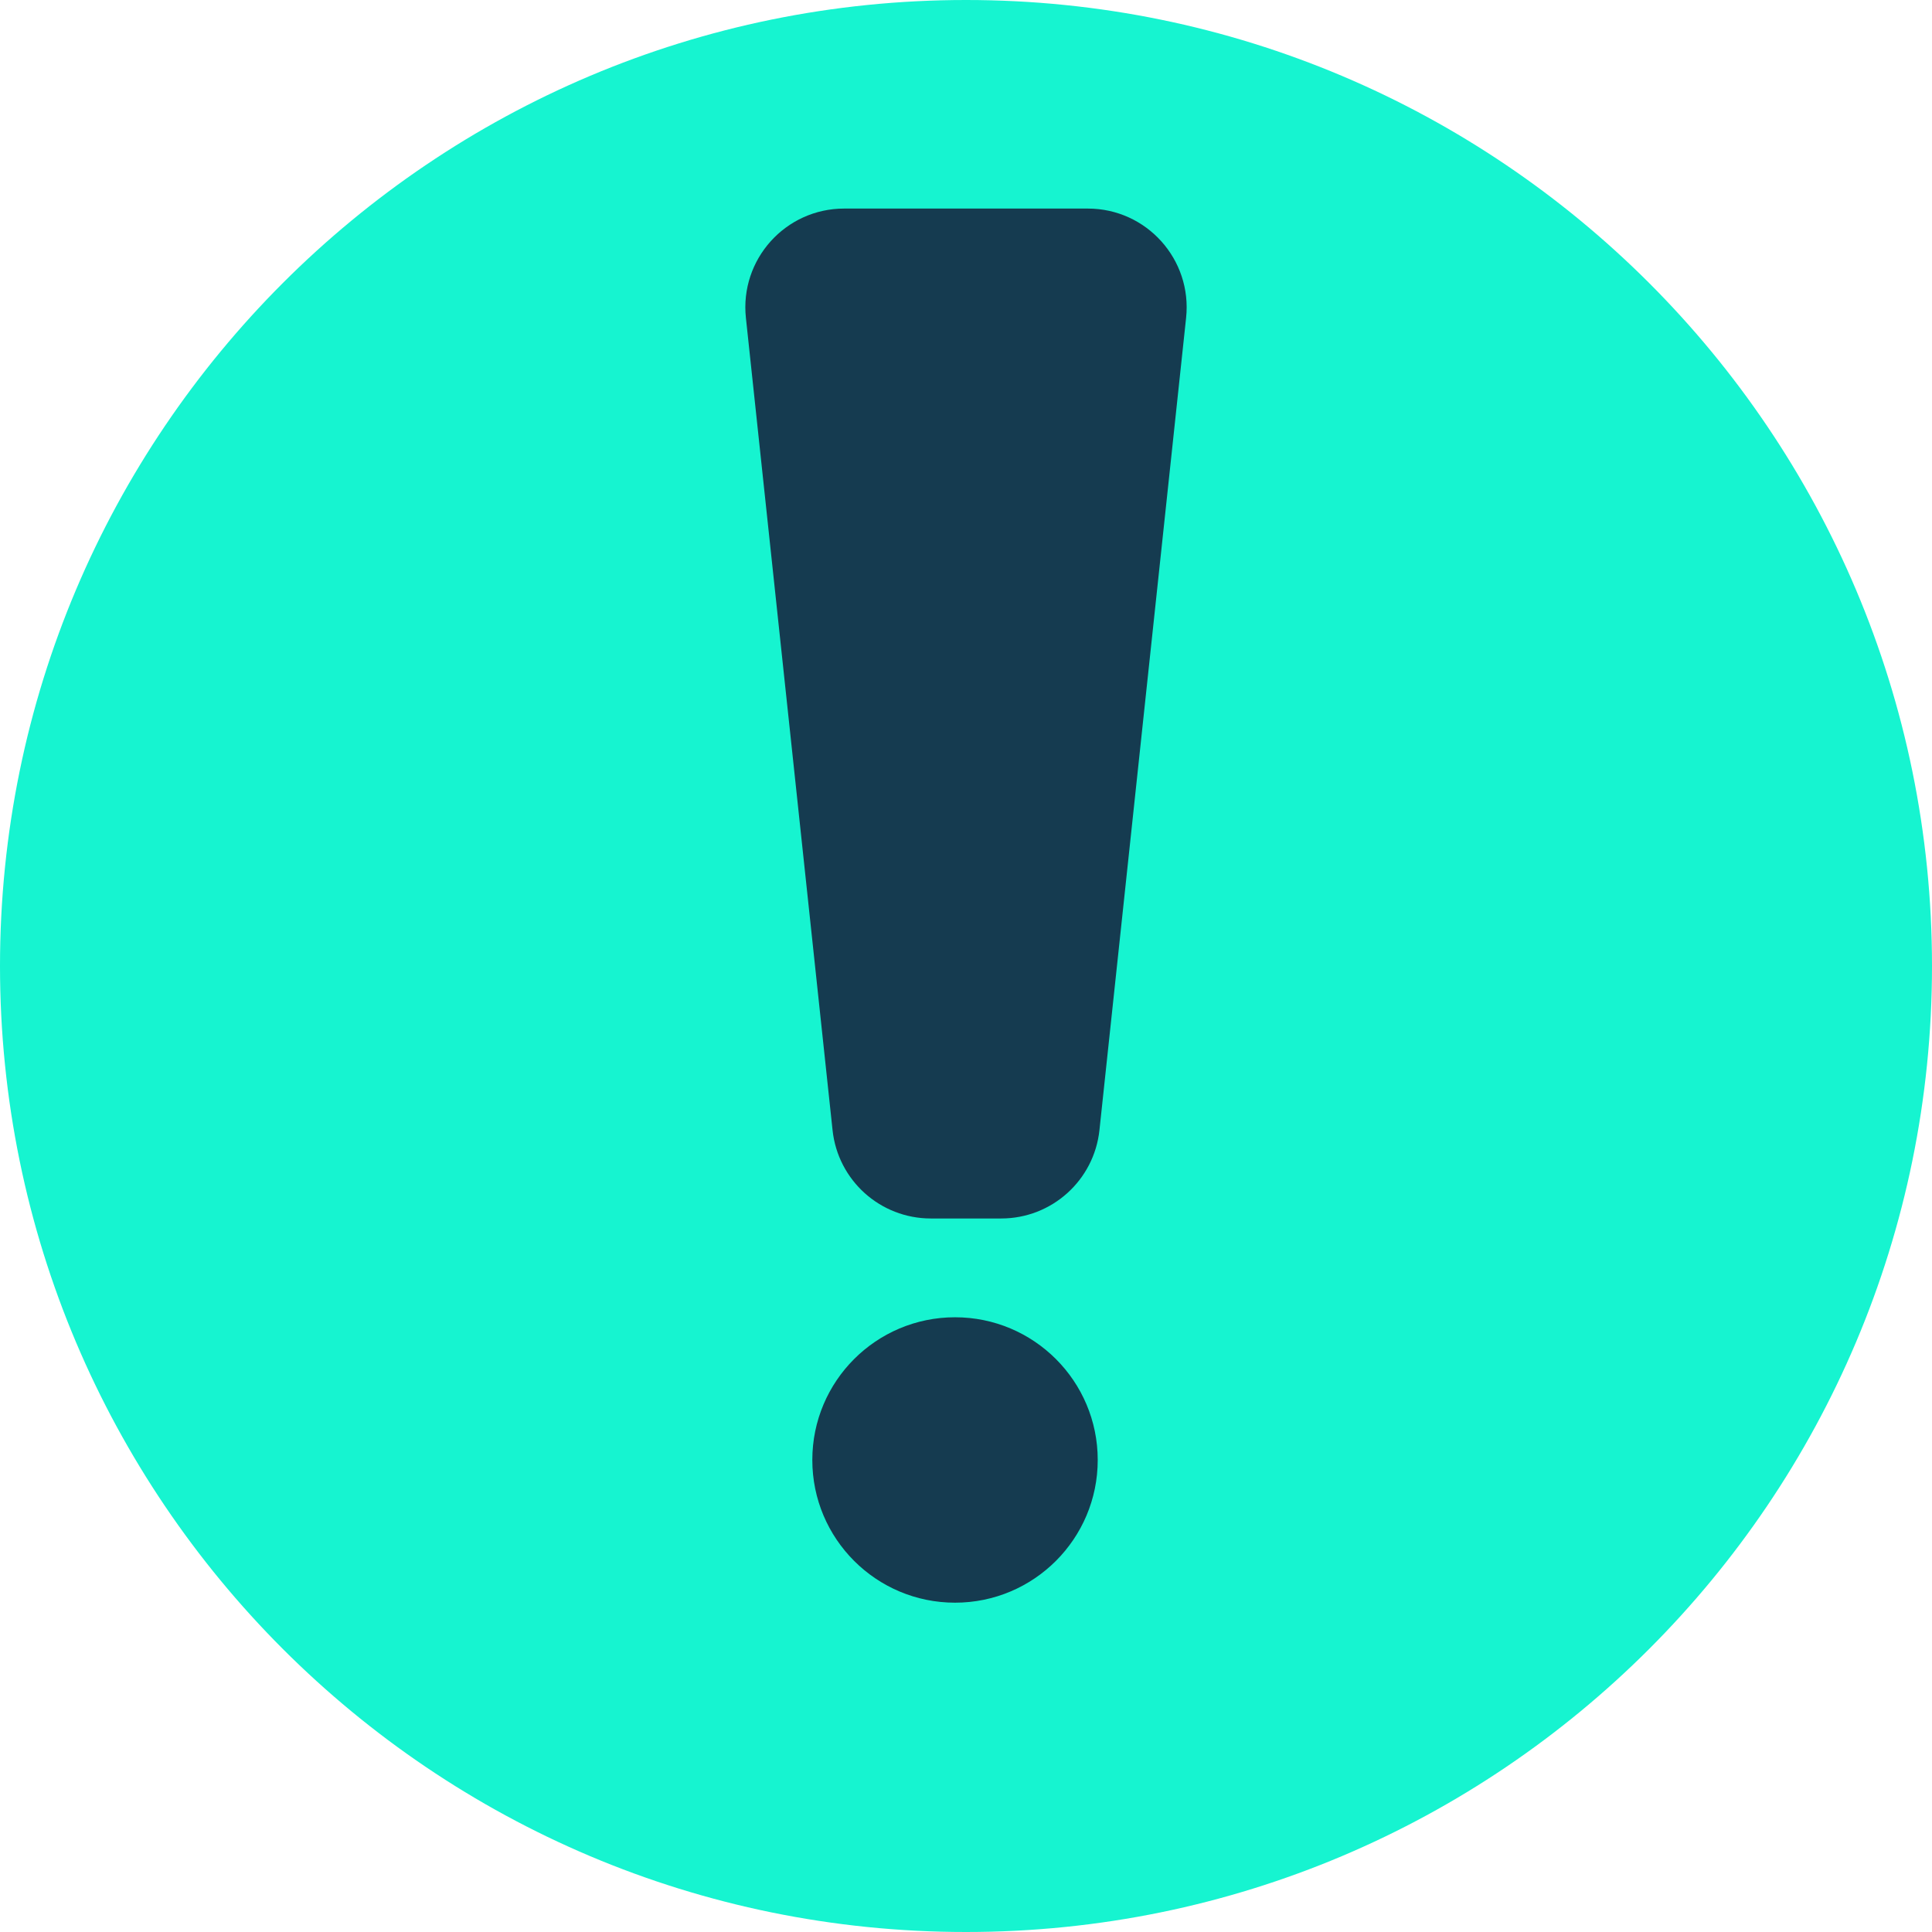
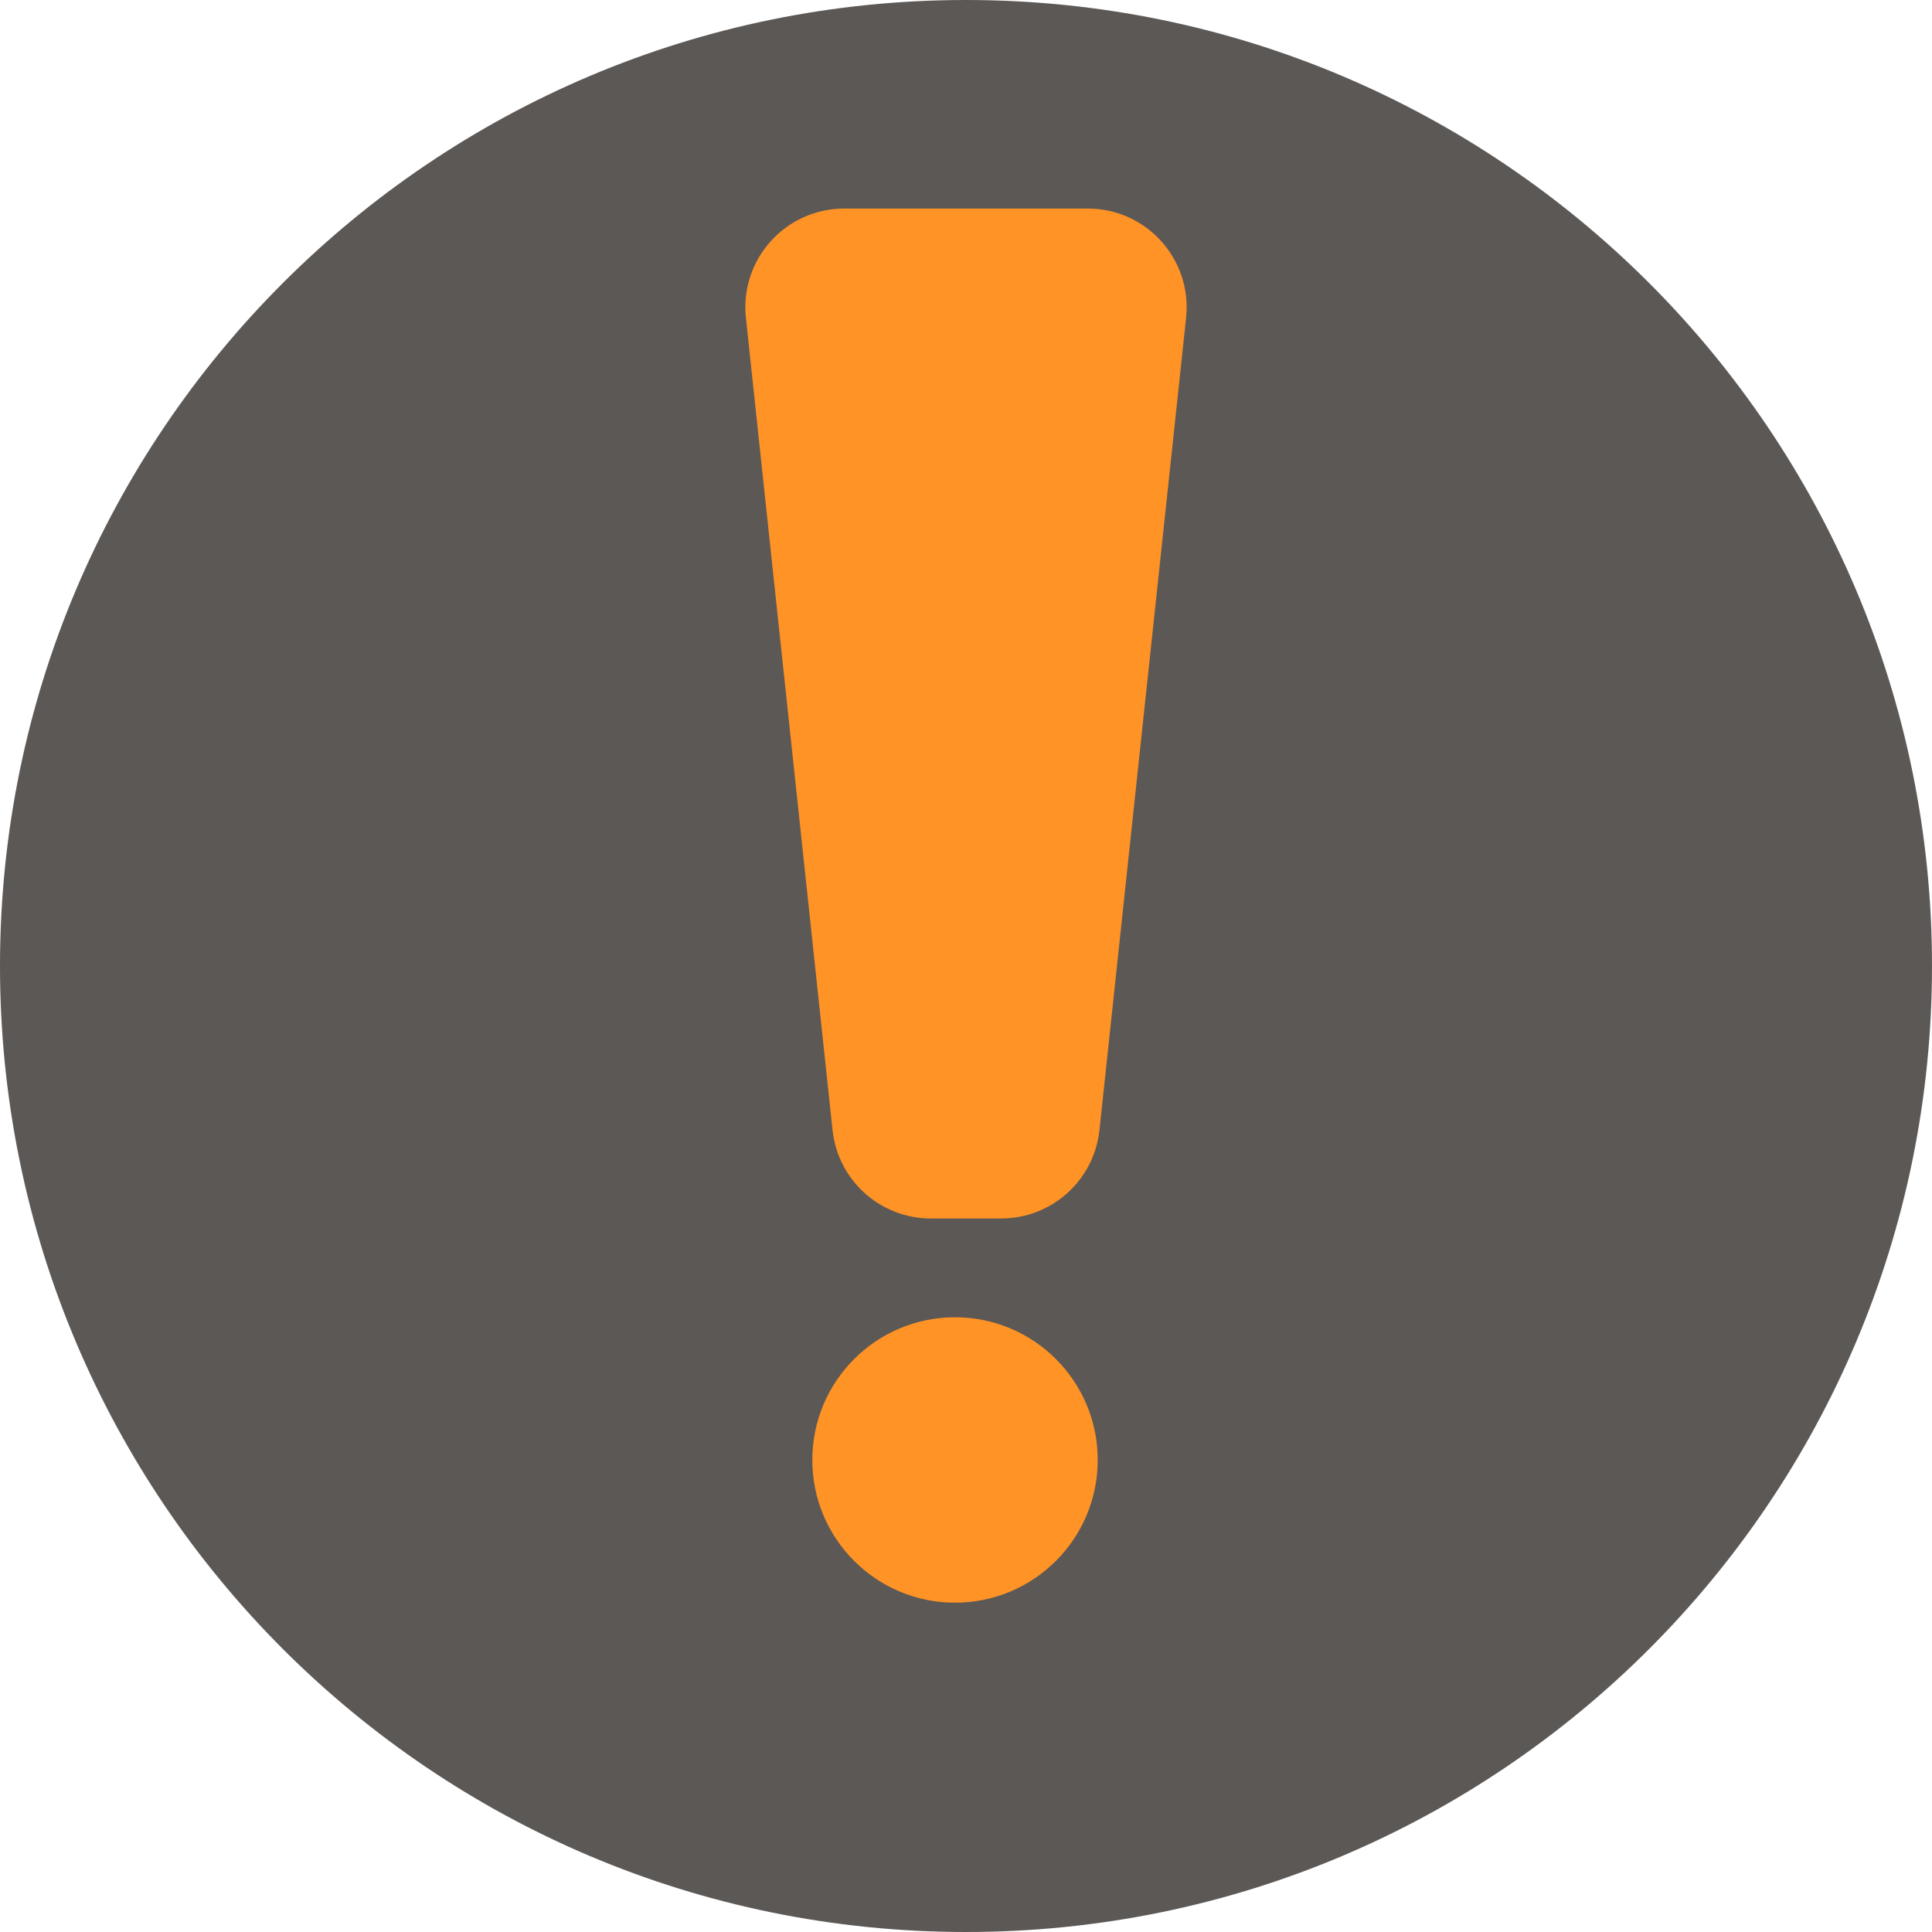
<svg xmlns="http://www.w3.org/2000/svg" width="88" height="88" viewBox="0 0 88 88" fill="none">
-   <circle cx="44" cy="44" r="44" fill="#16F4D0" />
-   <circle cx="43.5" cy="66.5" r="6.5" fill="#153B50" />
-   <path d="M49.551 10H38.449C36.072 10 34.22 12.061 34.472 14.424L38.419 51.424C38.636 53.458 40.351 55 42.396 55H45.604C47.649 55 49.364 53.458 49.581 51.424L53.528 14.424C53.78 12.061 51.928 10 49.551 10Z" fill="#153B50" stroke="#153B50" />
+   <circle cx="44" cy="44" r="44" fill="#5c5855" />
+   <circle cx="43.5" cy="66.5" r="6.5" fill="#FF9326ff" />
+   <path d="M49.551 10H38.449C36.072 10 34.22 12.061 34.472 14.424L38.419 51.424C38.636 53.458 40.351 55 42.396 55H45.604C47.649 55 49.364 53.458 49.581 51.424L53.528 14.424C53.78 12.061 51.928 10 49.551 10Z" fill="#FF9326ff" stroke="#FF9326ff" />
</svg>
